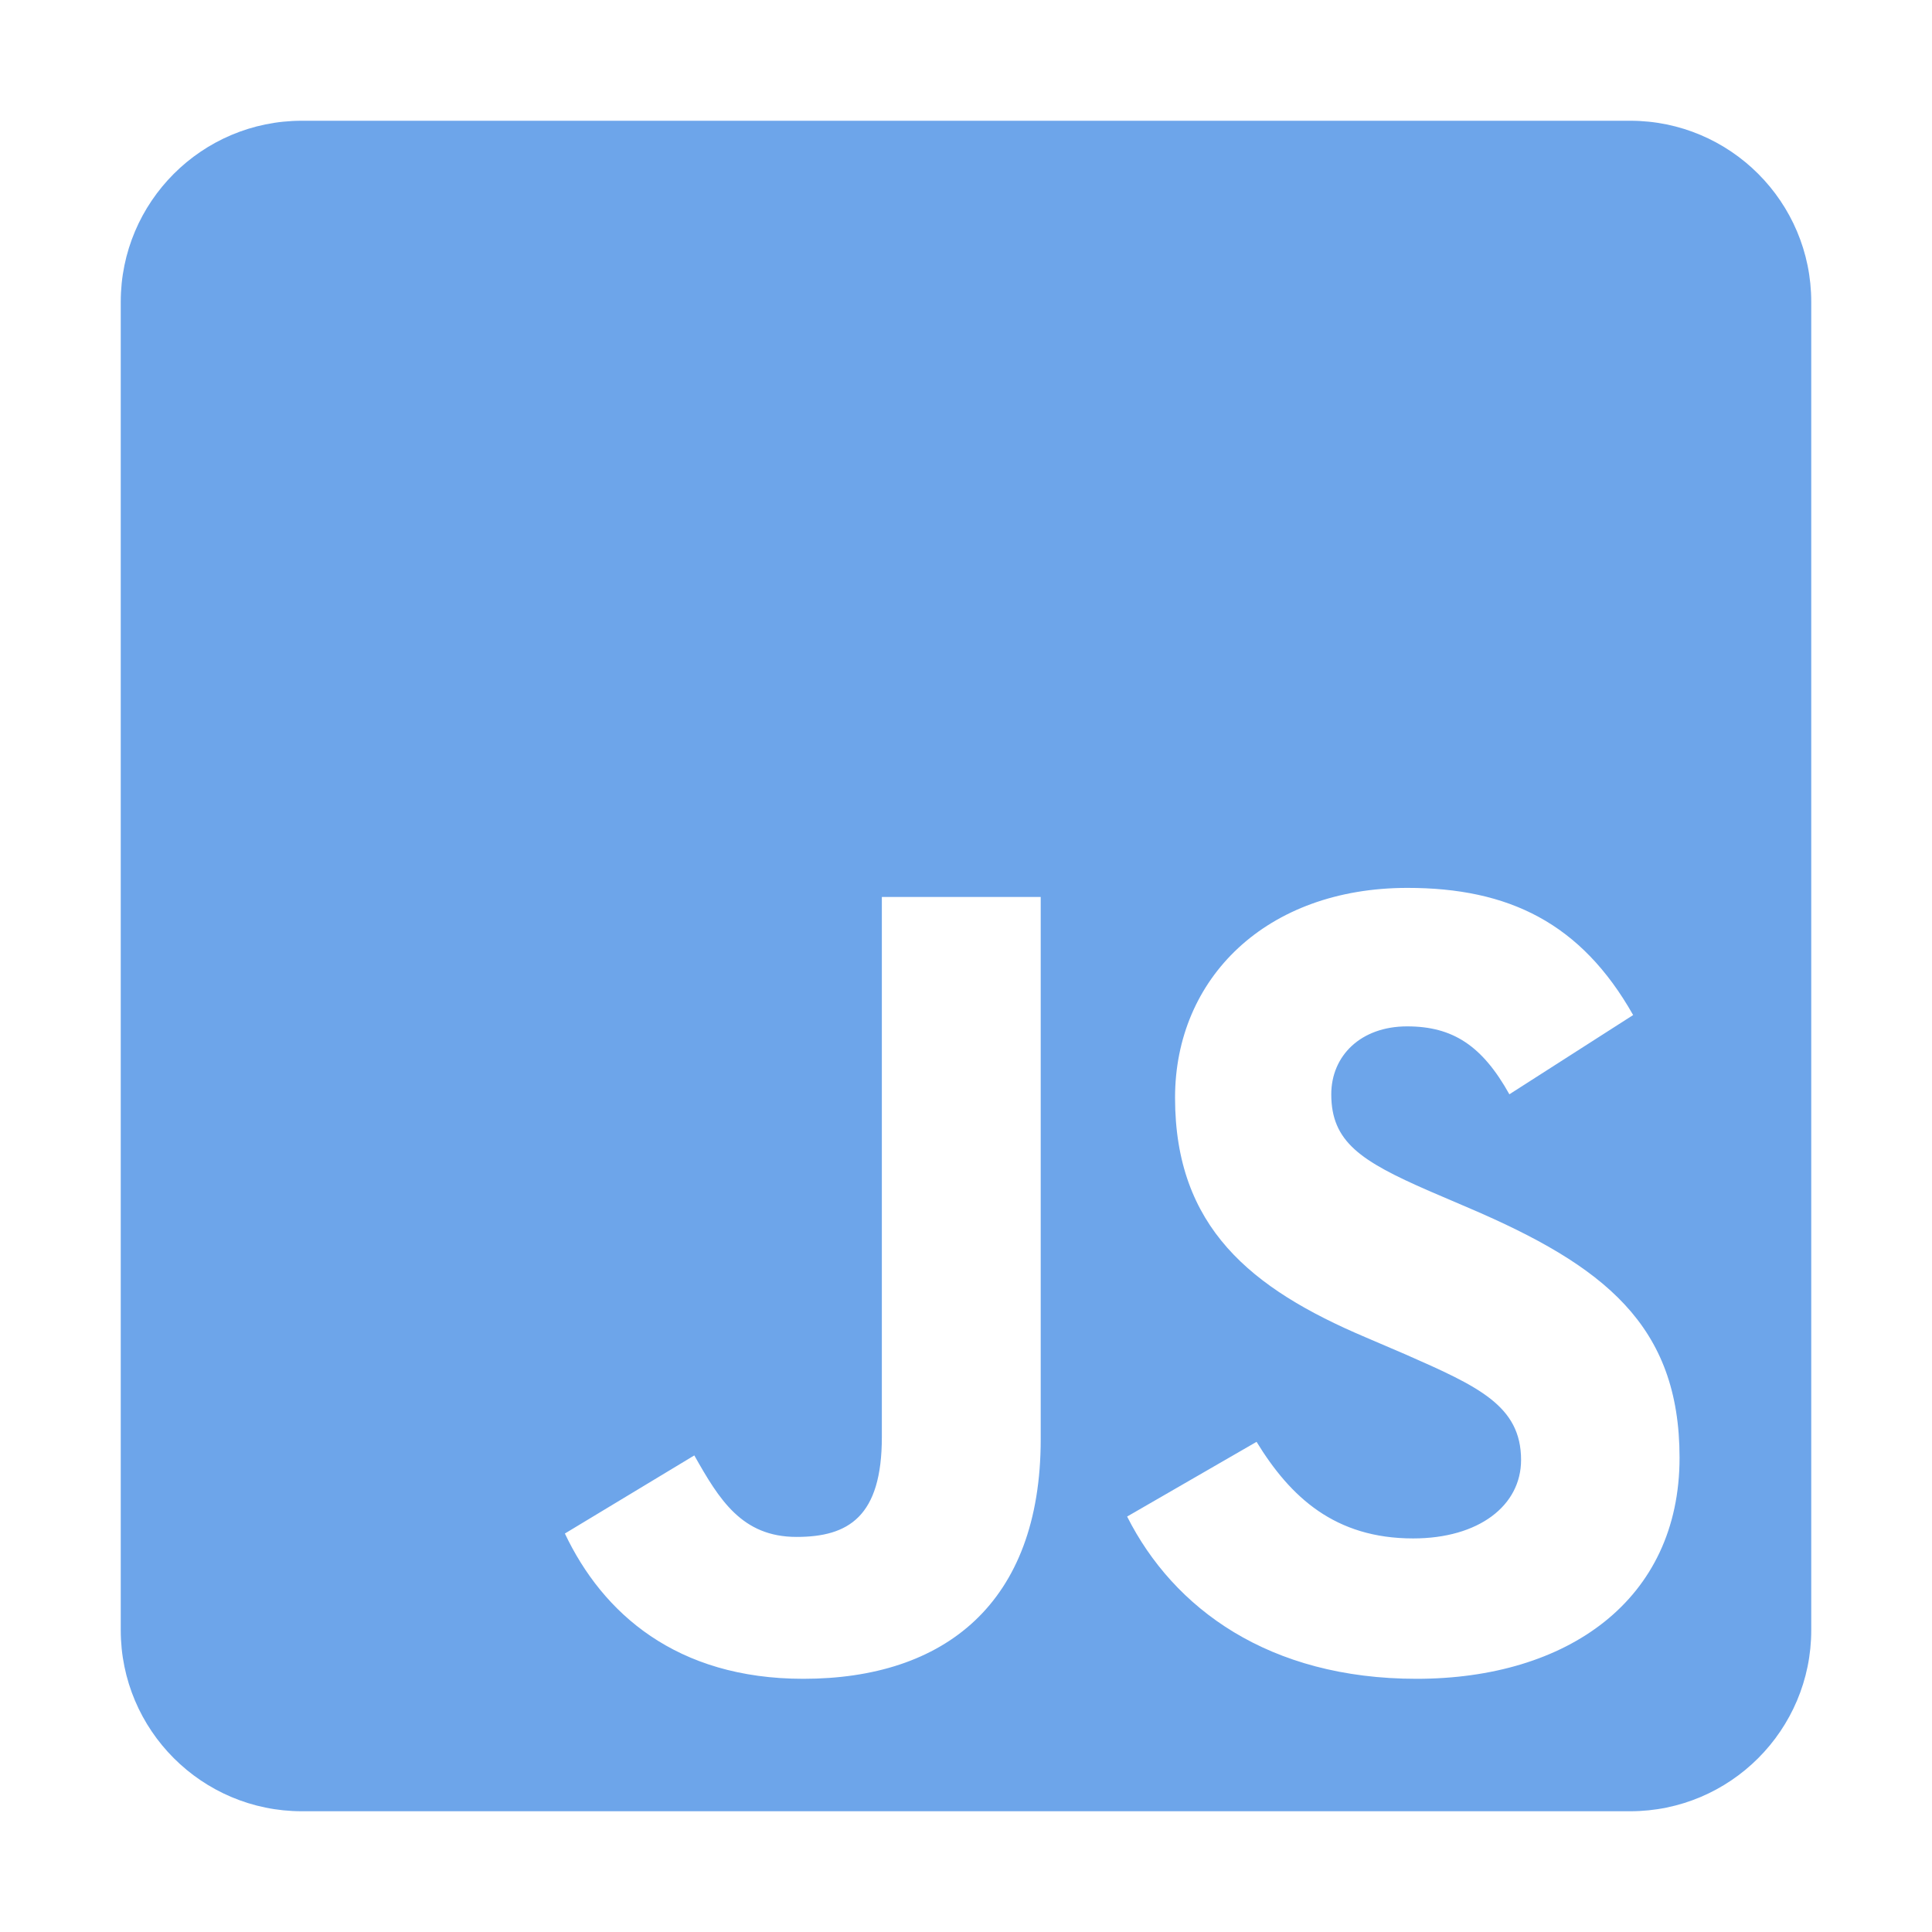
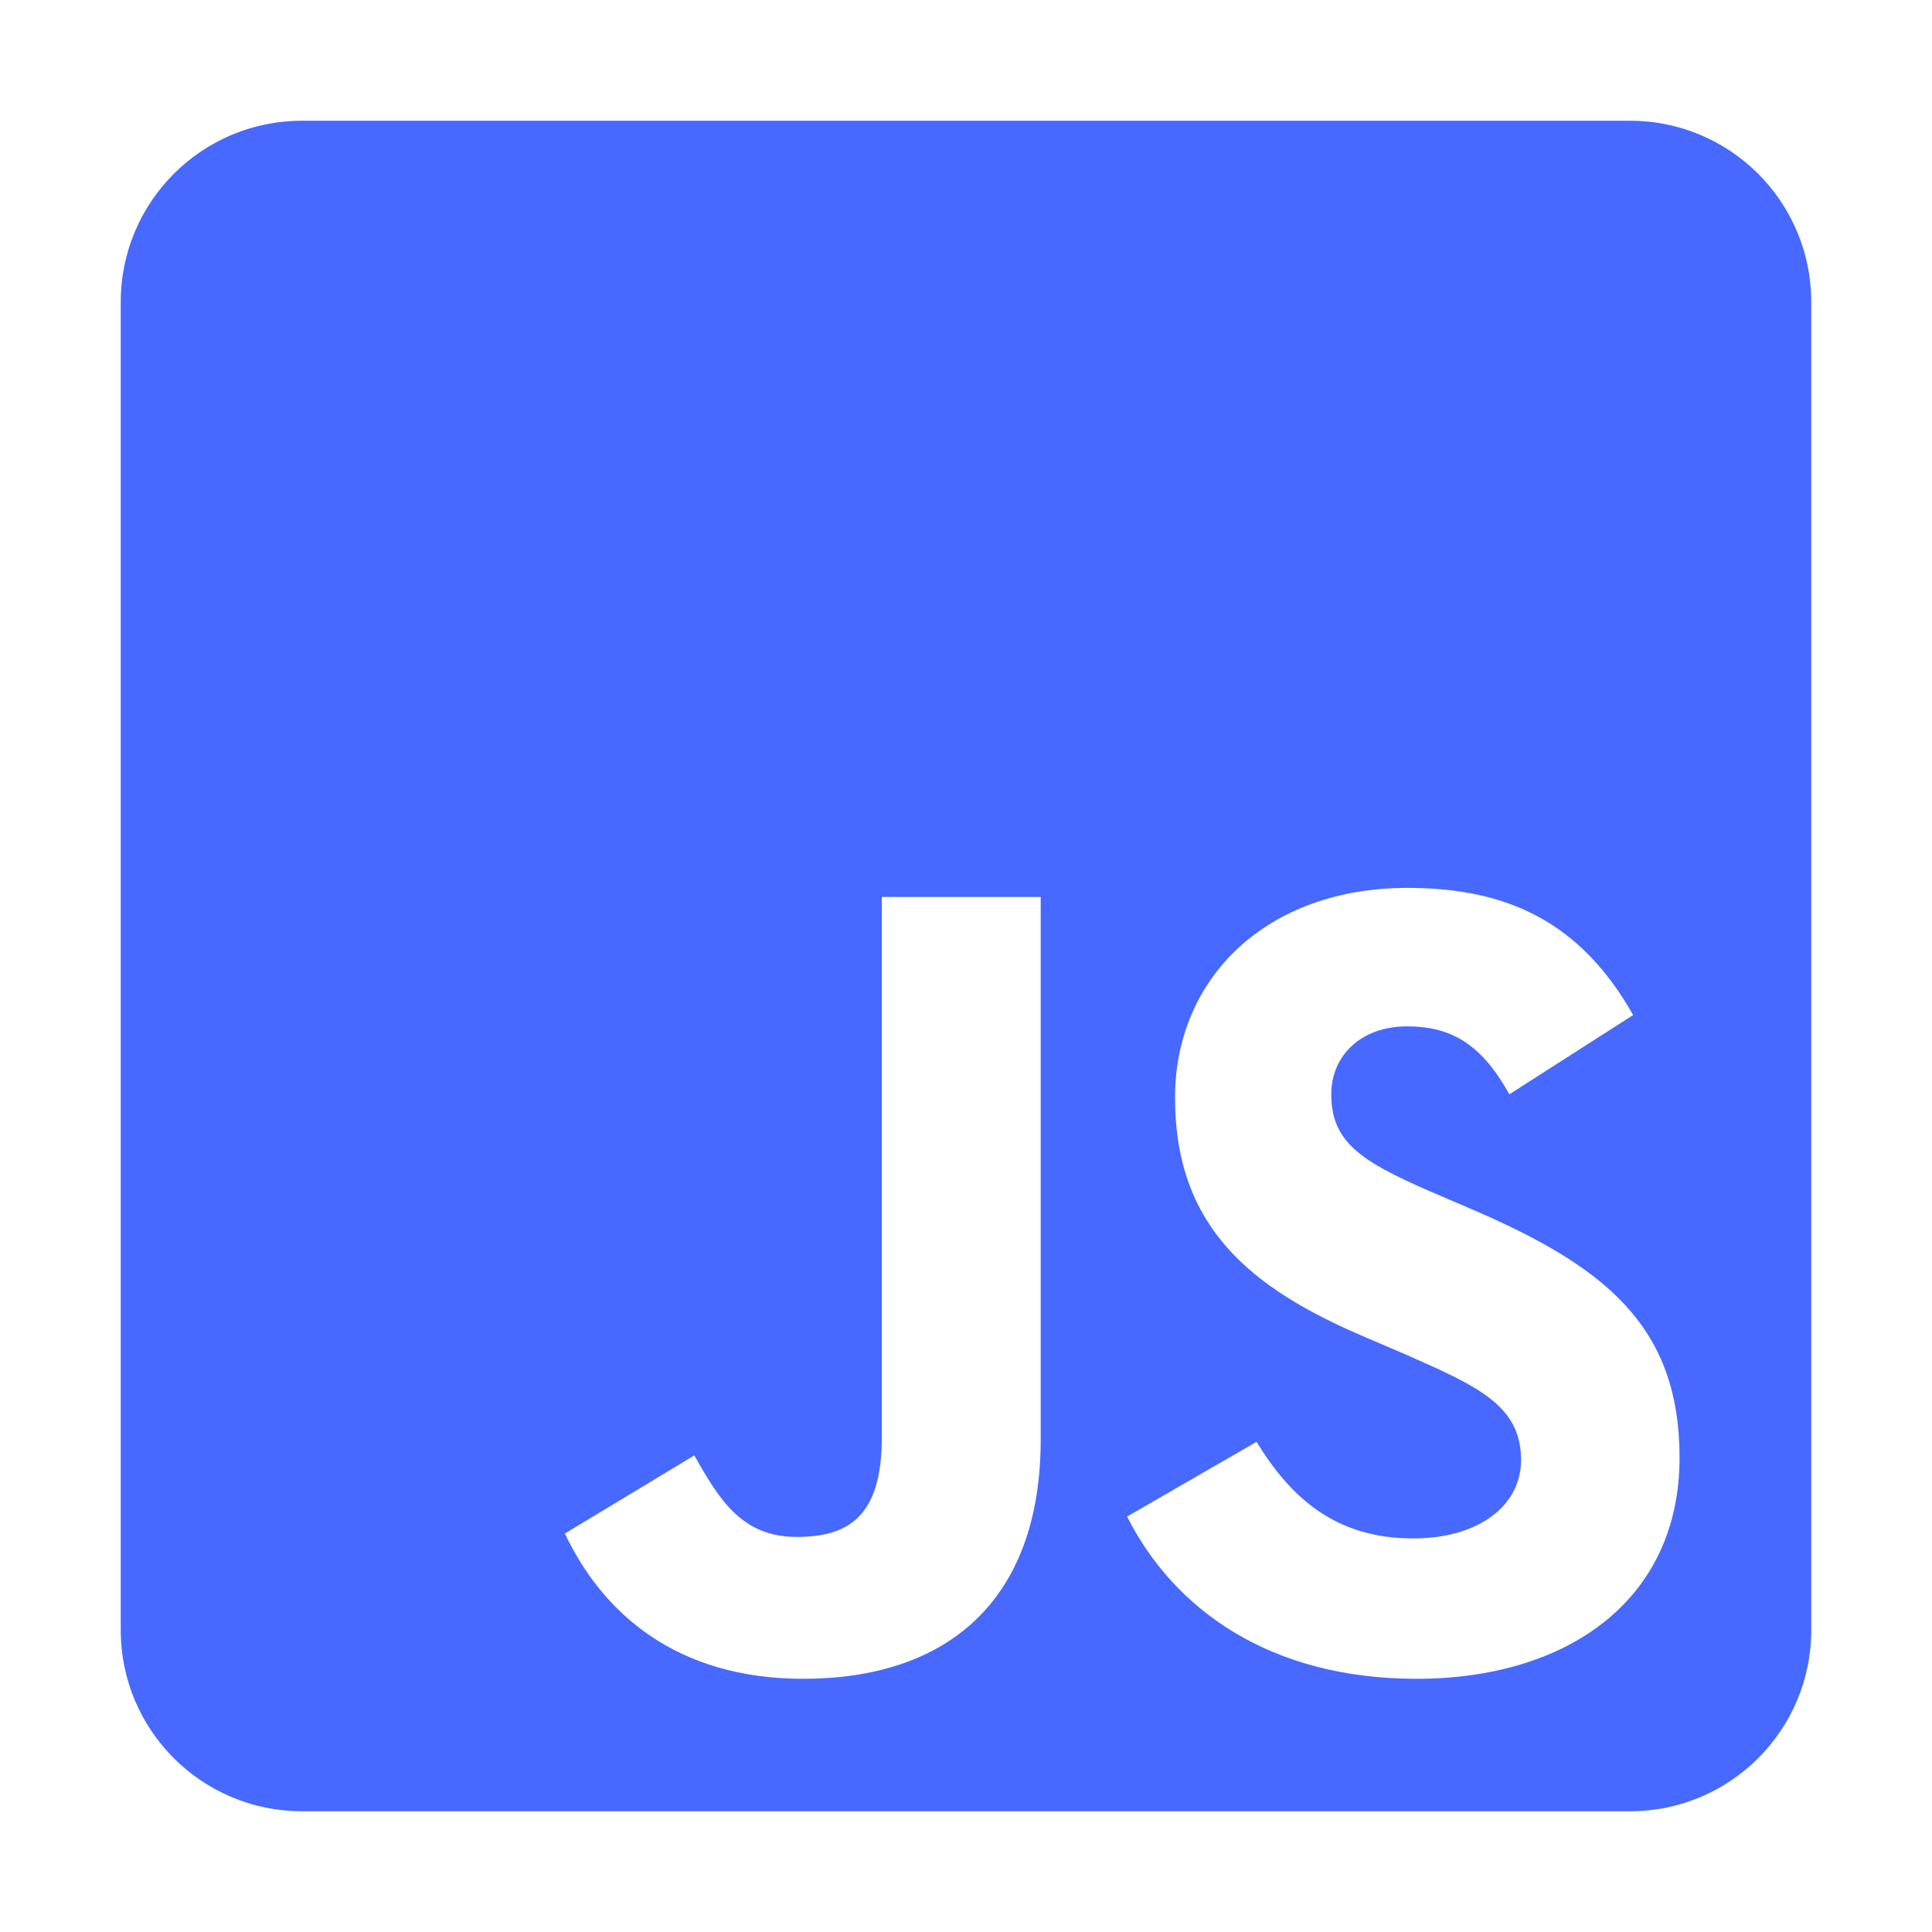
<svg xmlns="http://www.w3.org/2000/svg" width="60" height="60" aria-hidden="true" focusable="false" data-prefix="fab" data-icon="js-square" class="svg-inline--fa fa-js-square fa-w-14" role="img" viewBox="0 0 448 512">
-   <path fill="#6DA5EA" d="M400 32H48C21.5 32 0 53.5 0 80v352c0 26.5 21.5 48 48 48h352c26.5 0 48-21.5 48-48V80c0-26.5-21.5-48-48-48zM243.8 381.4c0 43.6-25.6 63.5-62.9 63.5-33.7 0-53.2-17.4-63.2-38.5l34.3-20.7c6.6 11.7 12.6 21.6 27.1 21.6 13.8 0 22.6-5.4 22.6-26.5V237.7h42.1v143.7zm99.6 63.5c-39.1 0-64.4-18.6-76.7-43l34.3-19.8c9 14.7 20.8 25.6 41.5 25.6 17.4 0 28.6-8.7 28.6-20.8 0-14.4-11.4-19.5-30.7-28l-10.5-4.5c-30.4-12.9-50.5-29.2-50.5-63.5 0-31.6 24.1-55.6 61.6-55.6 26.8 0 46 9.3 59.8 33.7L368 290c-7.2-12.9-15-18-27.1-18-12.3 0-20.1 7.8-20.1 18 0 12.6 7.8 17.7 25.9 25.6l10.5 4.5c35.8 15.3 55.9 31 55.9 66.2 0 37.8-29.8 58.6-69.7 58.6z" />
+   <path fill="#4769ff" d="M400 32H48C21.5 32 0 53.5 0 80v352c0 26.5 21.5 48 48 48h352c26.5 0 48-21.5 48-48V80c0-26.5-21.5-48-48-48zM243.8 381.4c0 43.6-25.6 63.5-62.9 63.5-33.7 0-53.2-17.4-63.2-38.5l34.3-20.7c6.6 11.7 12.6 21.6 27.1 21.6 13.8 0 22.6-5.4 22.6-26.5V237.7h42.1v143.7zm99.6 63.5c-39.1 0-64.4-18.6-76.7-43l34.3-19.8c9 14.7 20.8 25.6 41.5 25.6 17.4 0 28.6-8.7 28.6-20.8 0-14.4-11.4-19.5-30.7-28l-10.5-4.5c-30.4-12.9-50.5-29.2-50.5-63.5 0-31.6 24.1-55.6 61.6-55.6 26.8 0 46 9.3 59.8 33.7L368 290c-7.2-12.9-15-18-27.1-18-12.3 0-20.1 7.8-20.1 18 0 12.6 7.8 17.7 25.9 25.6l10.5 4.5c35.8 15.3 55.9 31 55.9 66.2 0 37.8-29.8 58.6-69.7 58.6z" />
</svg>
